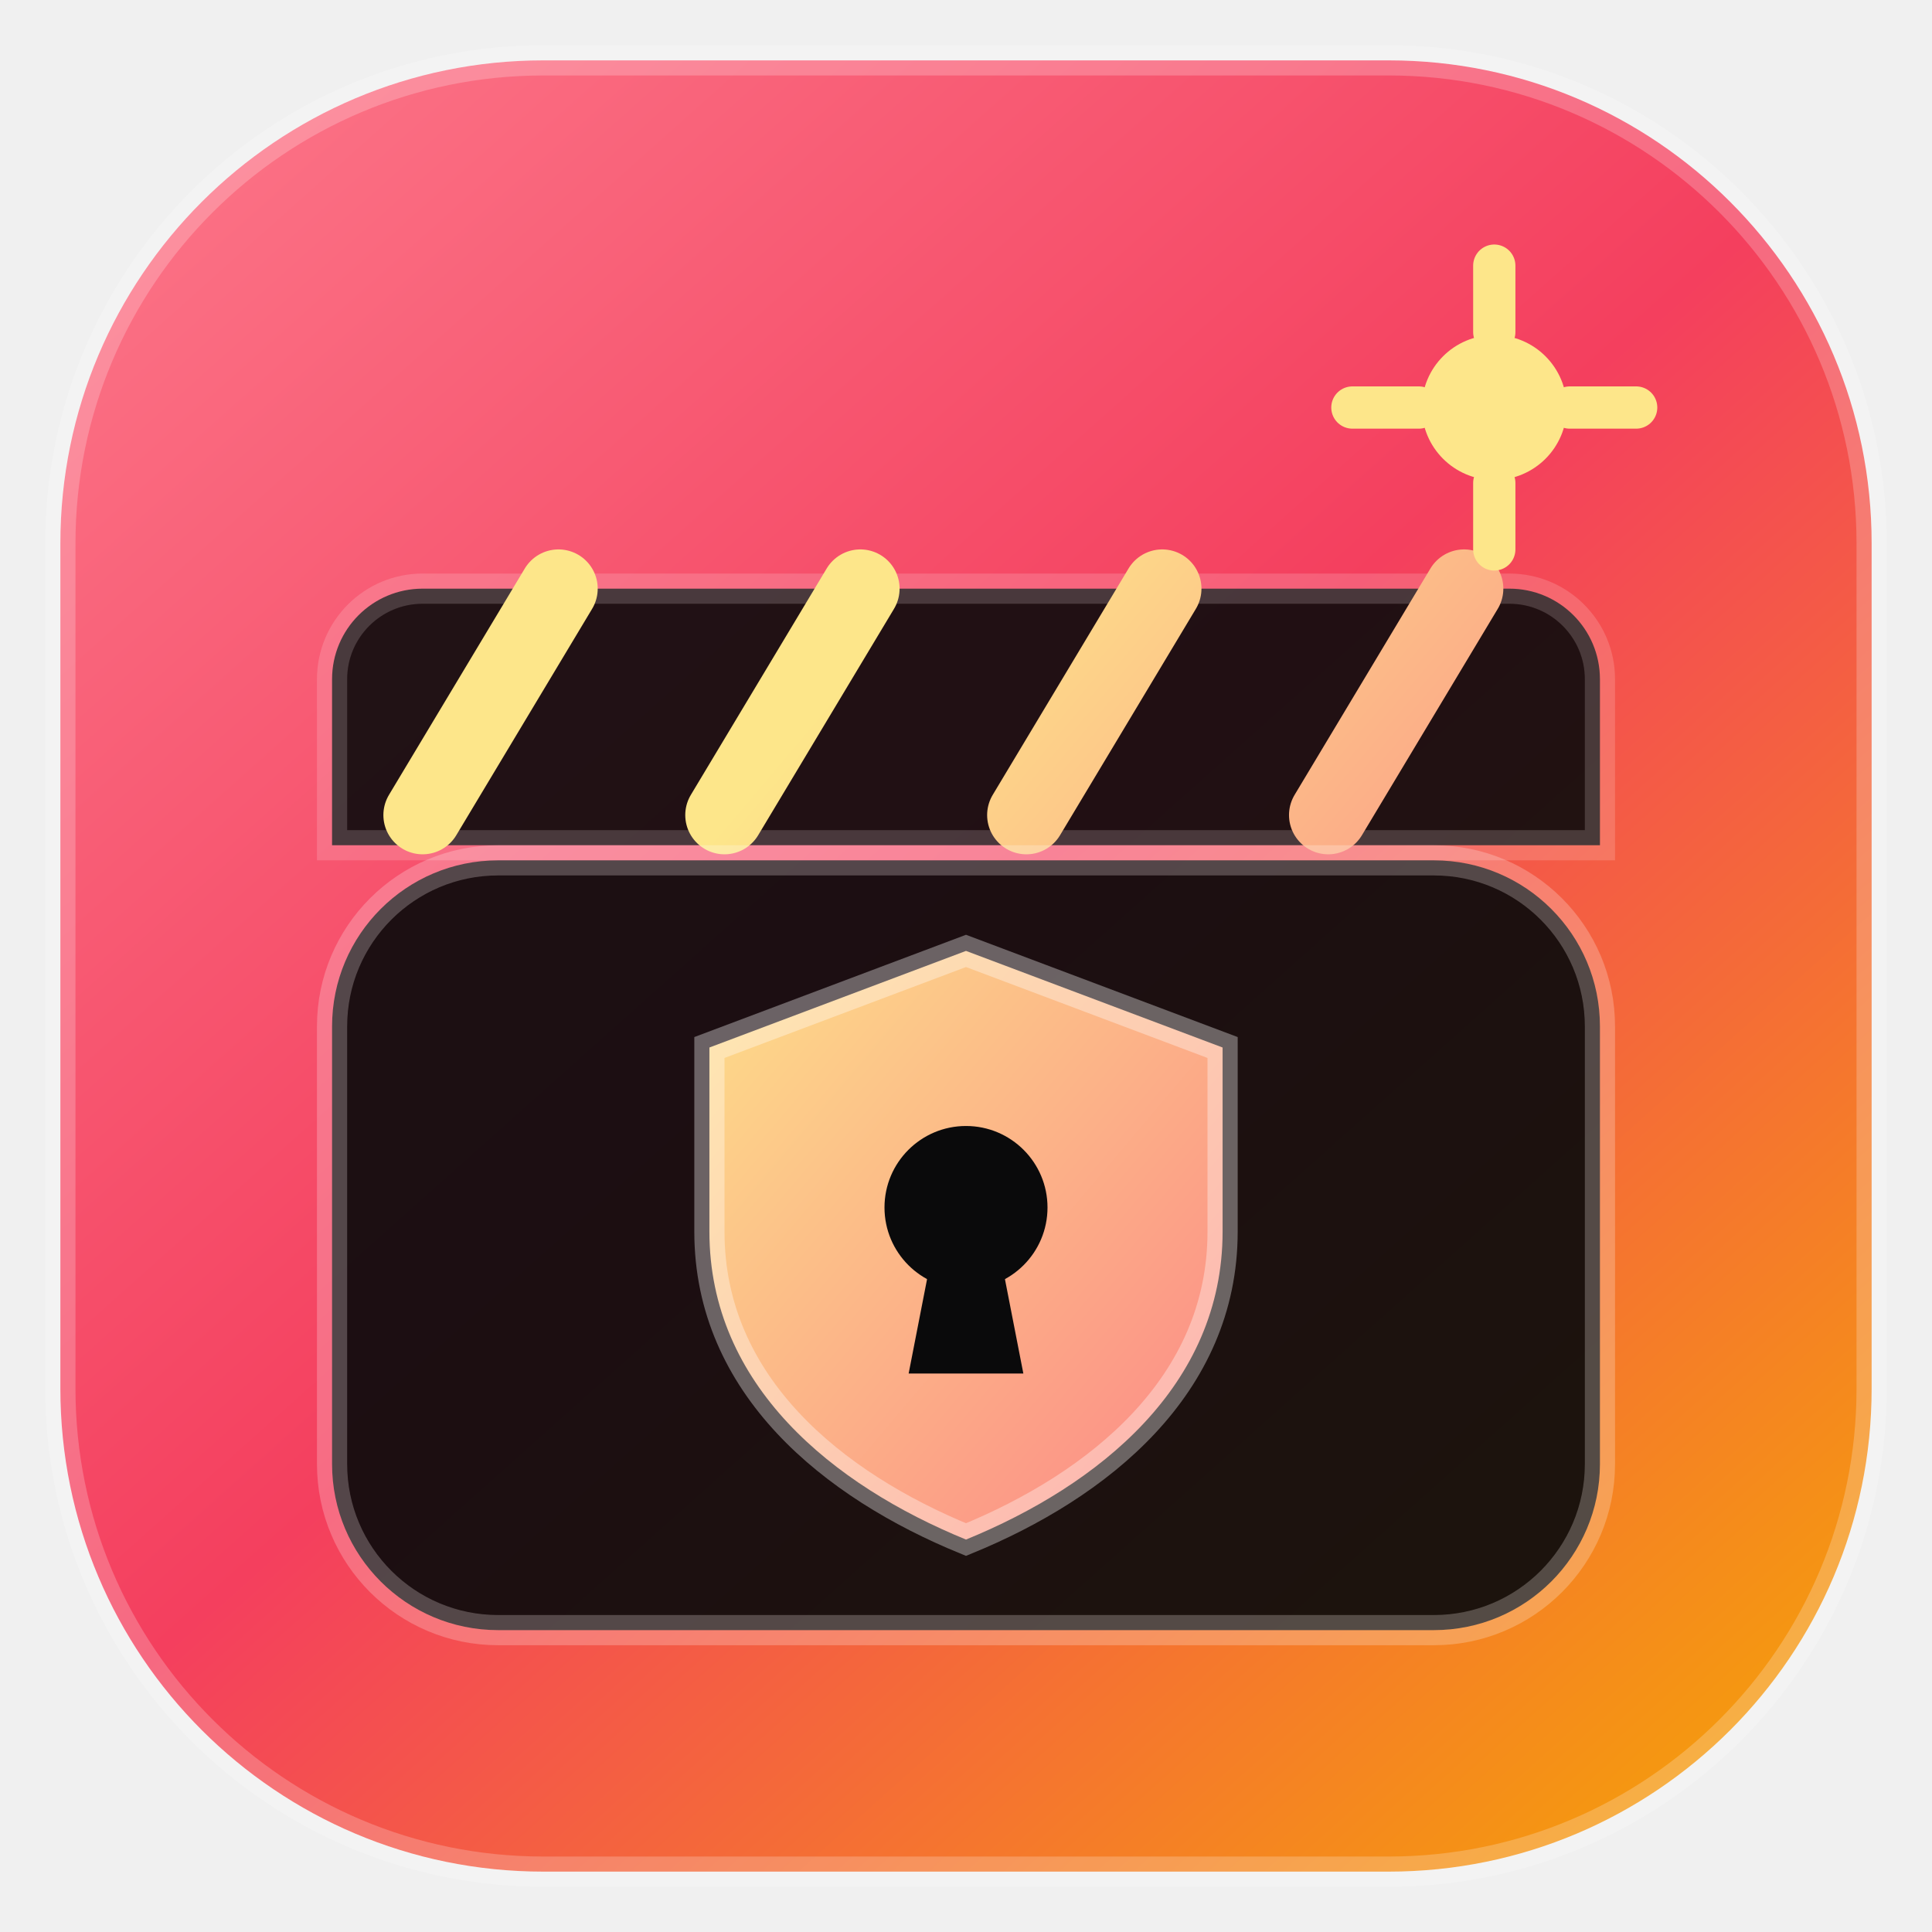
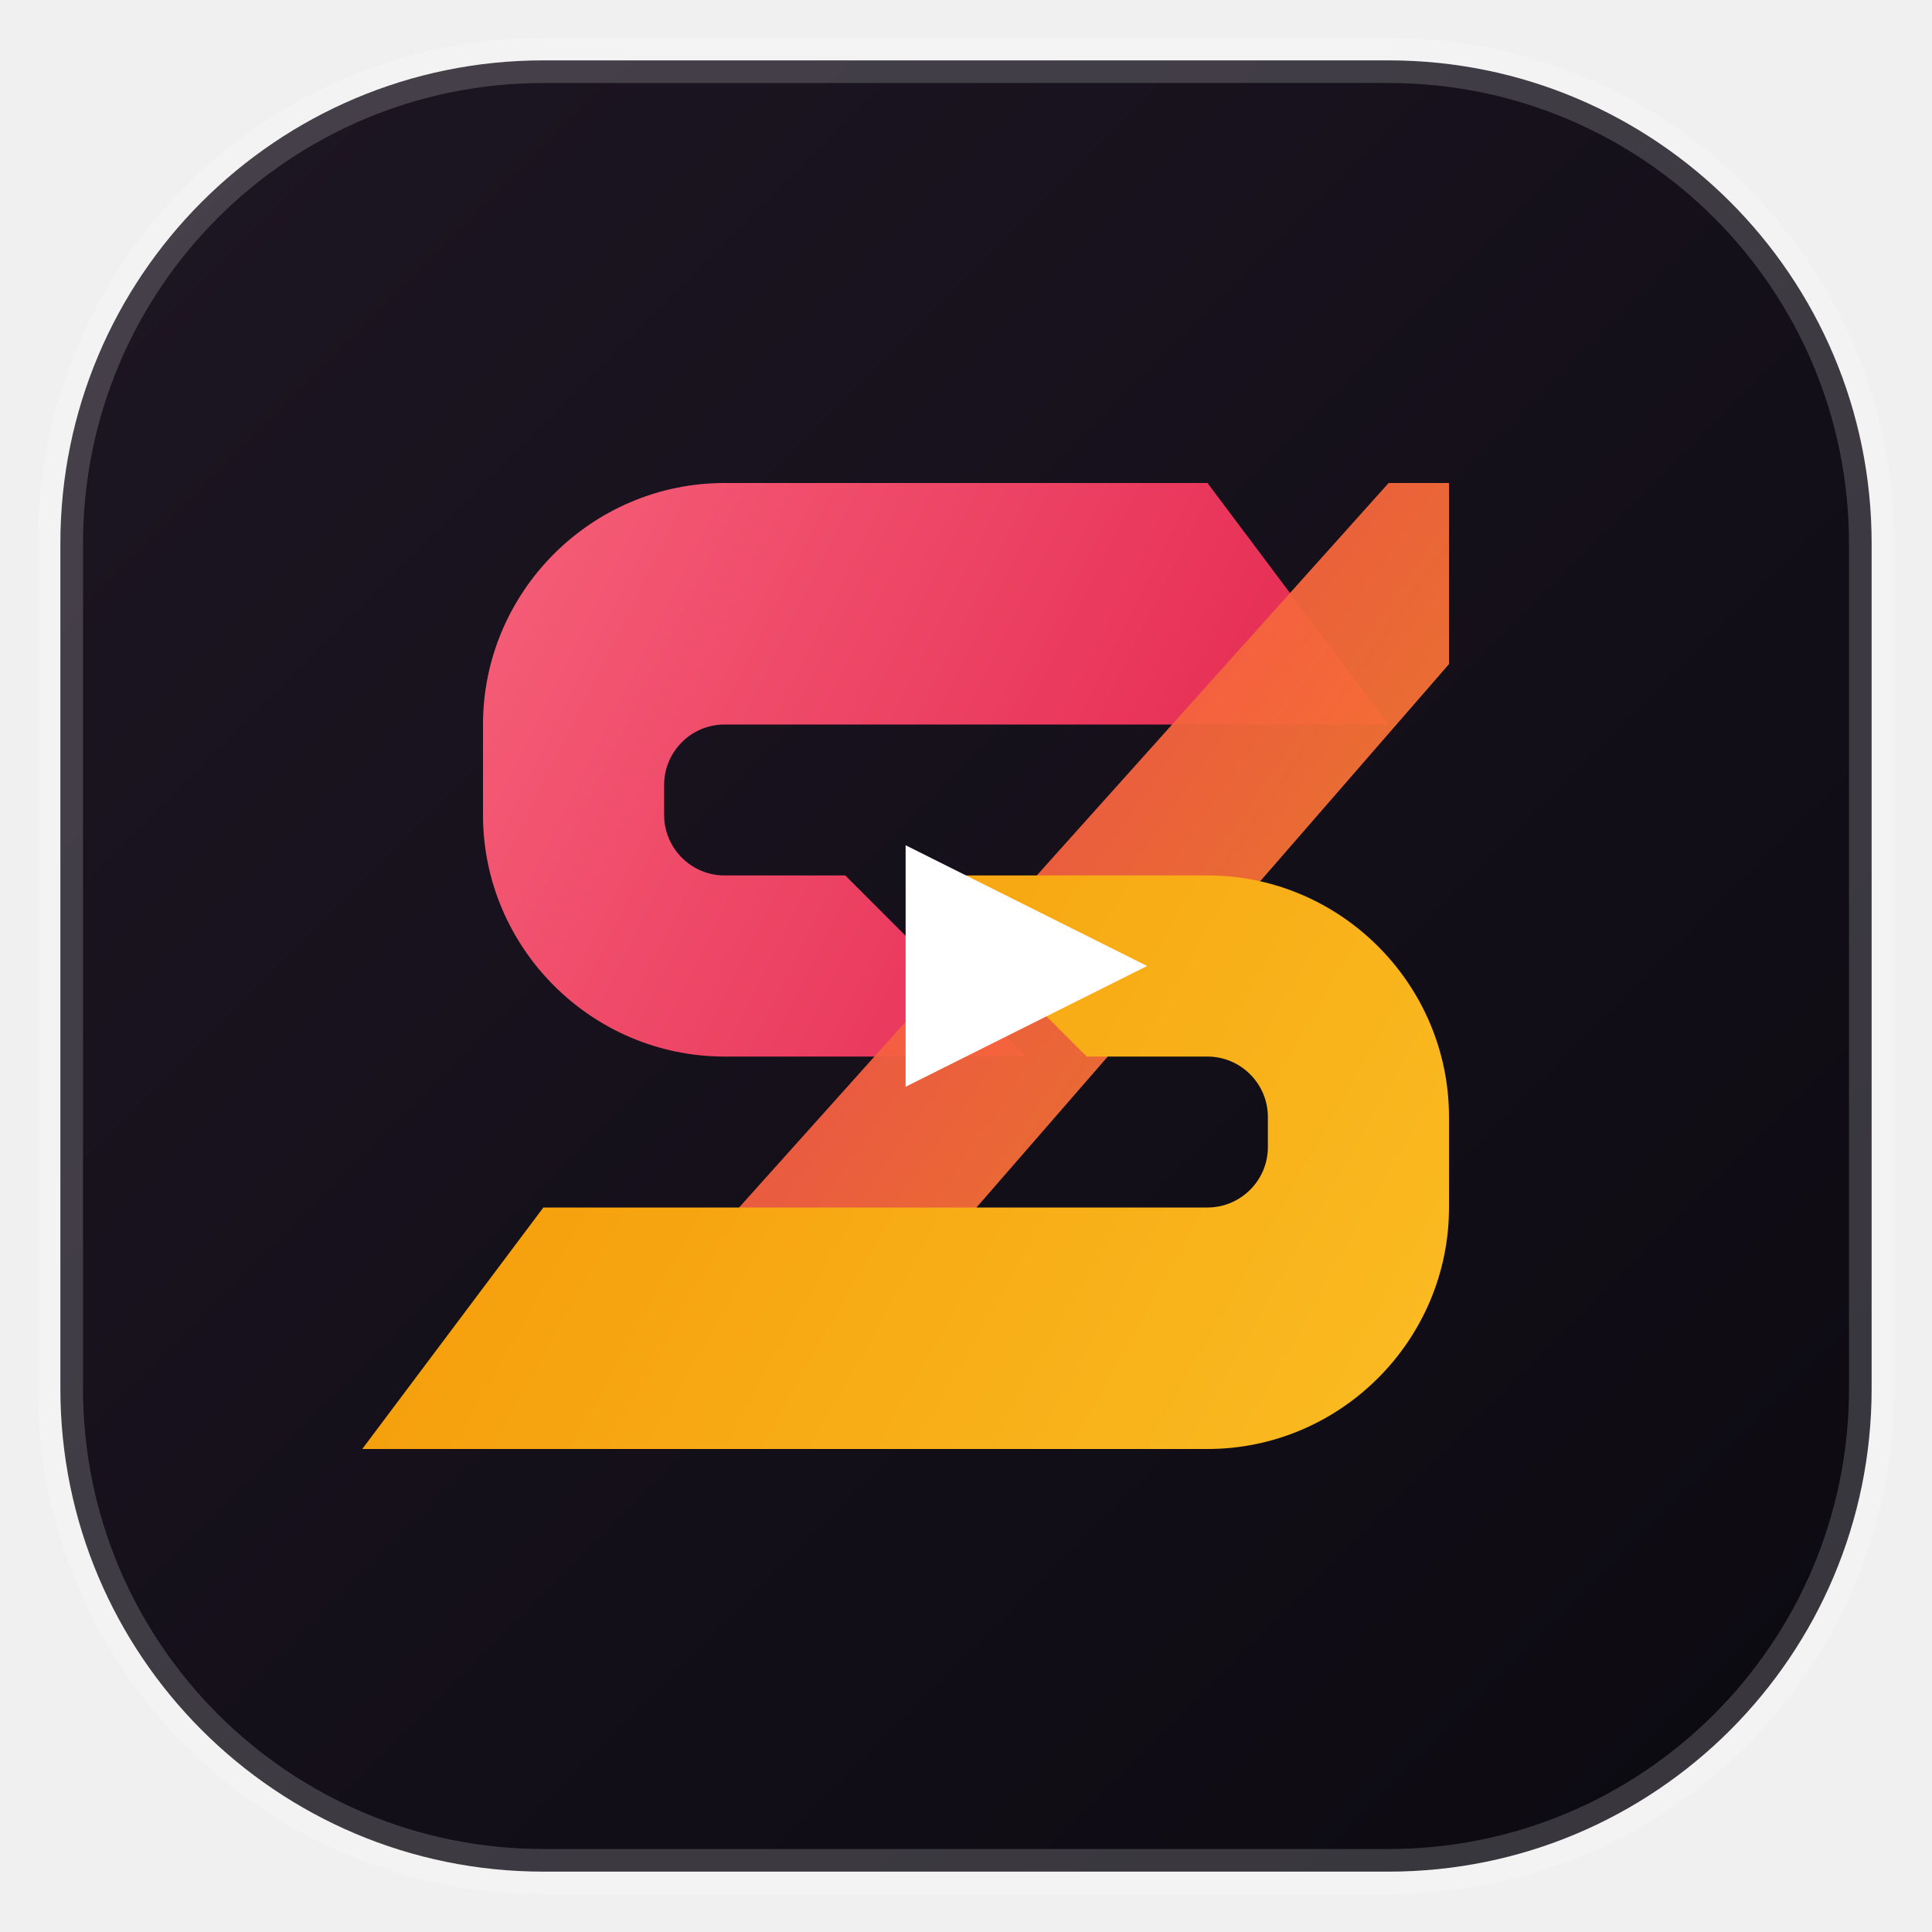
<svg xmlns="http://www.w3.org/2000/svg" width="64" height="64" viewBox="0 0 64 64" role="img" aria-label="ScreenLog Pro">
  <defs>
-     <linearGradient id="g" x1="8" y1="4" x2="58" y2="60" gradientUnits="userSpaceOnUse">
+     <linearGradient id="iso-bg" x1="0" y1="0" x2="64" y2="64" gradientUnits="userSpaceOnUse">
+       <stop offset="0%" stop-color="#1E1724" />
+       <stop offset="100%" stop-color="#0B0910" />
+     </linearGradient>
+     <linearGradient id="iso-g1" x1="8" y1="12" x2="48" y2="32" gradientUnits="userSpaceOnUse">
      <stop offset="0%" stop-color="#FB7185" />
-       <stop offset="48%" stop-color="#F43F5E" />
+       <stop offset="100%" stop-color="#E11D48" />
+     </linearGradient>
+     <linearGradient id="iso-g2" x1="16" y1="24" x2="56" y2="52" gradientUnits="userSpaceOnUse">
+       <stop offset="0%" stop-color="#F43F5E" />
      <stop offset="100%" stop-color="#F59E0B" />
    </linearGradient>
-     <linearGradient id="a" x1="20" y1="32" x2="46" y2="54" gradientUnits="userSpaceOnUse">
-       <stop offset="0%" stop-color="#FDE68A" />
-       <stop offset="100%" stop-color="#FB7185" />
+     <linearGradient id="iso-g3" x1="16" y1="36" x2="48" y2="54" gradientUnits="userSpaceOnUse">
+       <stop offset="0%" stop-color="#F59E0B" />
+       <stop offset="100%" stop-color="#FBBF24" />
    </linearGradient>
  </defs>
-   <rect x="2" y="2" width="60" height="60" rx="16" fill="url(#g)" stroke="rgba(255,255,255,0.22)" />
-   <path d="M14 19.5h36a3 3 0 0 1 3 3V28H11v-5.5a3 3 0 0 1 3-3Z" fill="#0A0A0B" opacity=".9" stroke="rgba(255,255,255,0.18)" />
-   <path d="M18.5 19.5 14 27M28.5 19.5 24 27M38.5 19.5 34 27M48.5 19.5 44 27" stroke="url(#a)" stroke-width="2.6" stroke-linecap="round" />
-   <rect x="11" y="28.5" width="42" height="25.5" rx="5.5" fill="#0A0A0B" opacity=".92" stroke="rgba(255,255,255,0.25)" />
-   <path d="M32 31.5l8.5 3.2v6.1c0 5.1-4.1 8.4-8.5 10.2-4.4-1.8-8.5-5.1-8.5-10.2v-6.1l8.5-3.2Z" fill="url(#a)" stroke="rgba(255,255,255,0.35)" />
-   <circle cx="32" cy="40" r="2.7" fill="#0A0A0B" />
-   <path d="M30.9 41.4h2.2l.8 4.1h-3.8l.8-4.1Z" fill="#0A0A0B" />
-   <circle cx="49.5" cy="13.5" r="2.4" fill="#FDE68A" />
-   <path d="M49.5 8.8v2.2M49.5 16v2.2M44.8 13.5h2.2M52 13.5h2.2" stroke="#FDE68A" stroke-width="1.4" stroke-linecap="round" />
+   <rect x="2" y="2" width="60" height="60" rx="16" fill="url(#iso-bg)" stroke="rgba(255,255,255,0.18)" stroke-width="1.5" />
+   <path d="M46 16H24c-4.4 0-8 3.6-8 8v3c0 4.4 3.6 8 8 8h10l-6-6h-4c-1.1 0-2-.9-2-2v-1c0-1.1.9-2 2-2h22l-6-8Z" fill="url(#iso-g1)" />
+   <path d="M46 16 20 45h8l20-23v-6Z" fill="url(#iso-g2)" opacity="0.95" />
+   <path d="M18 48h22c4.4 0 8-3.6 8-8v-3c0-4.4-3.6-8-8-8H30l6 6h4c1.1 0 2 .9 2 2v1c0 1.1-.9 2-2 2H18l-6 8h6Z" fill="url(#iso-g3)" />
+   <polygon points="30,28 38,32 30,36" fill="#FFFFFF" />
</svg>
